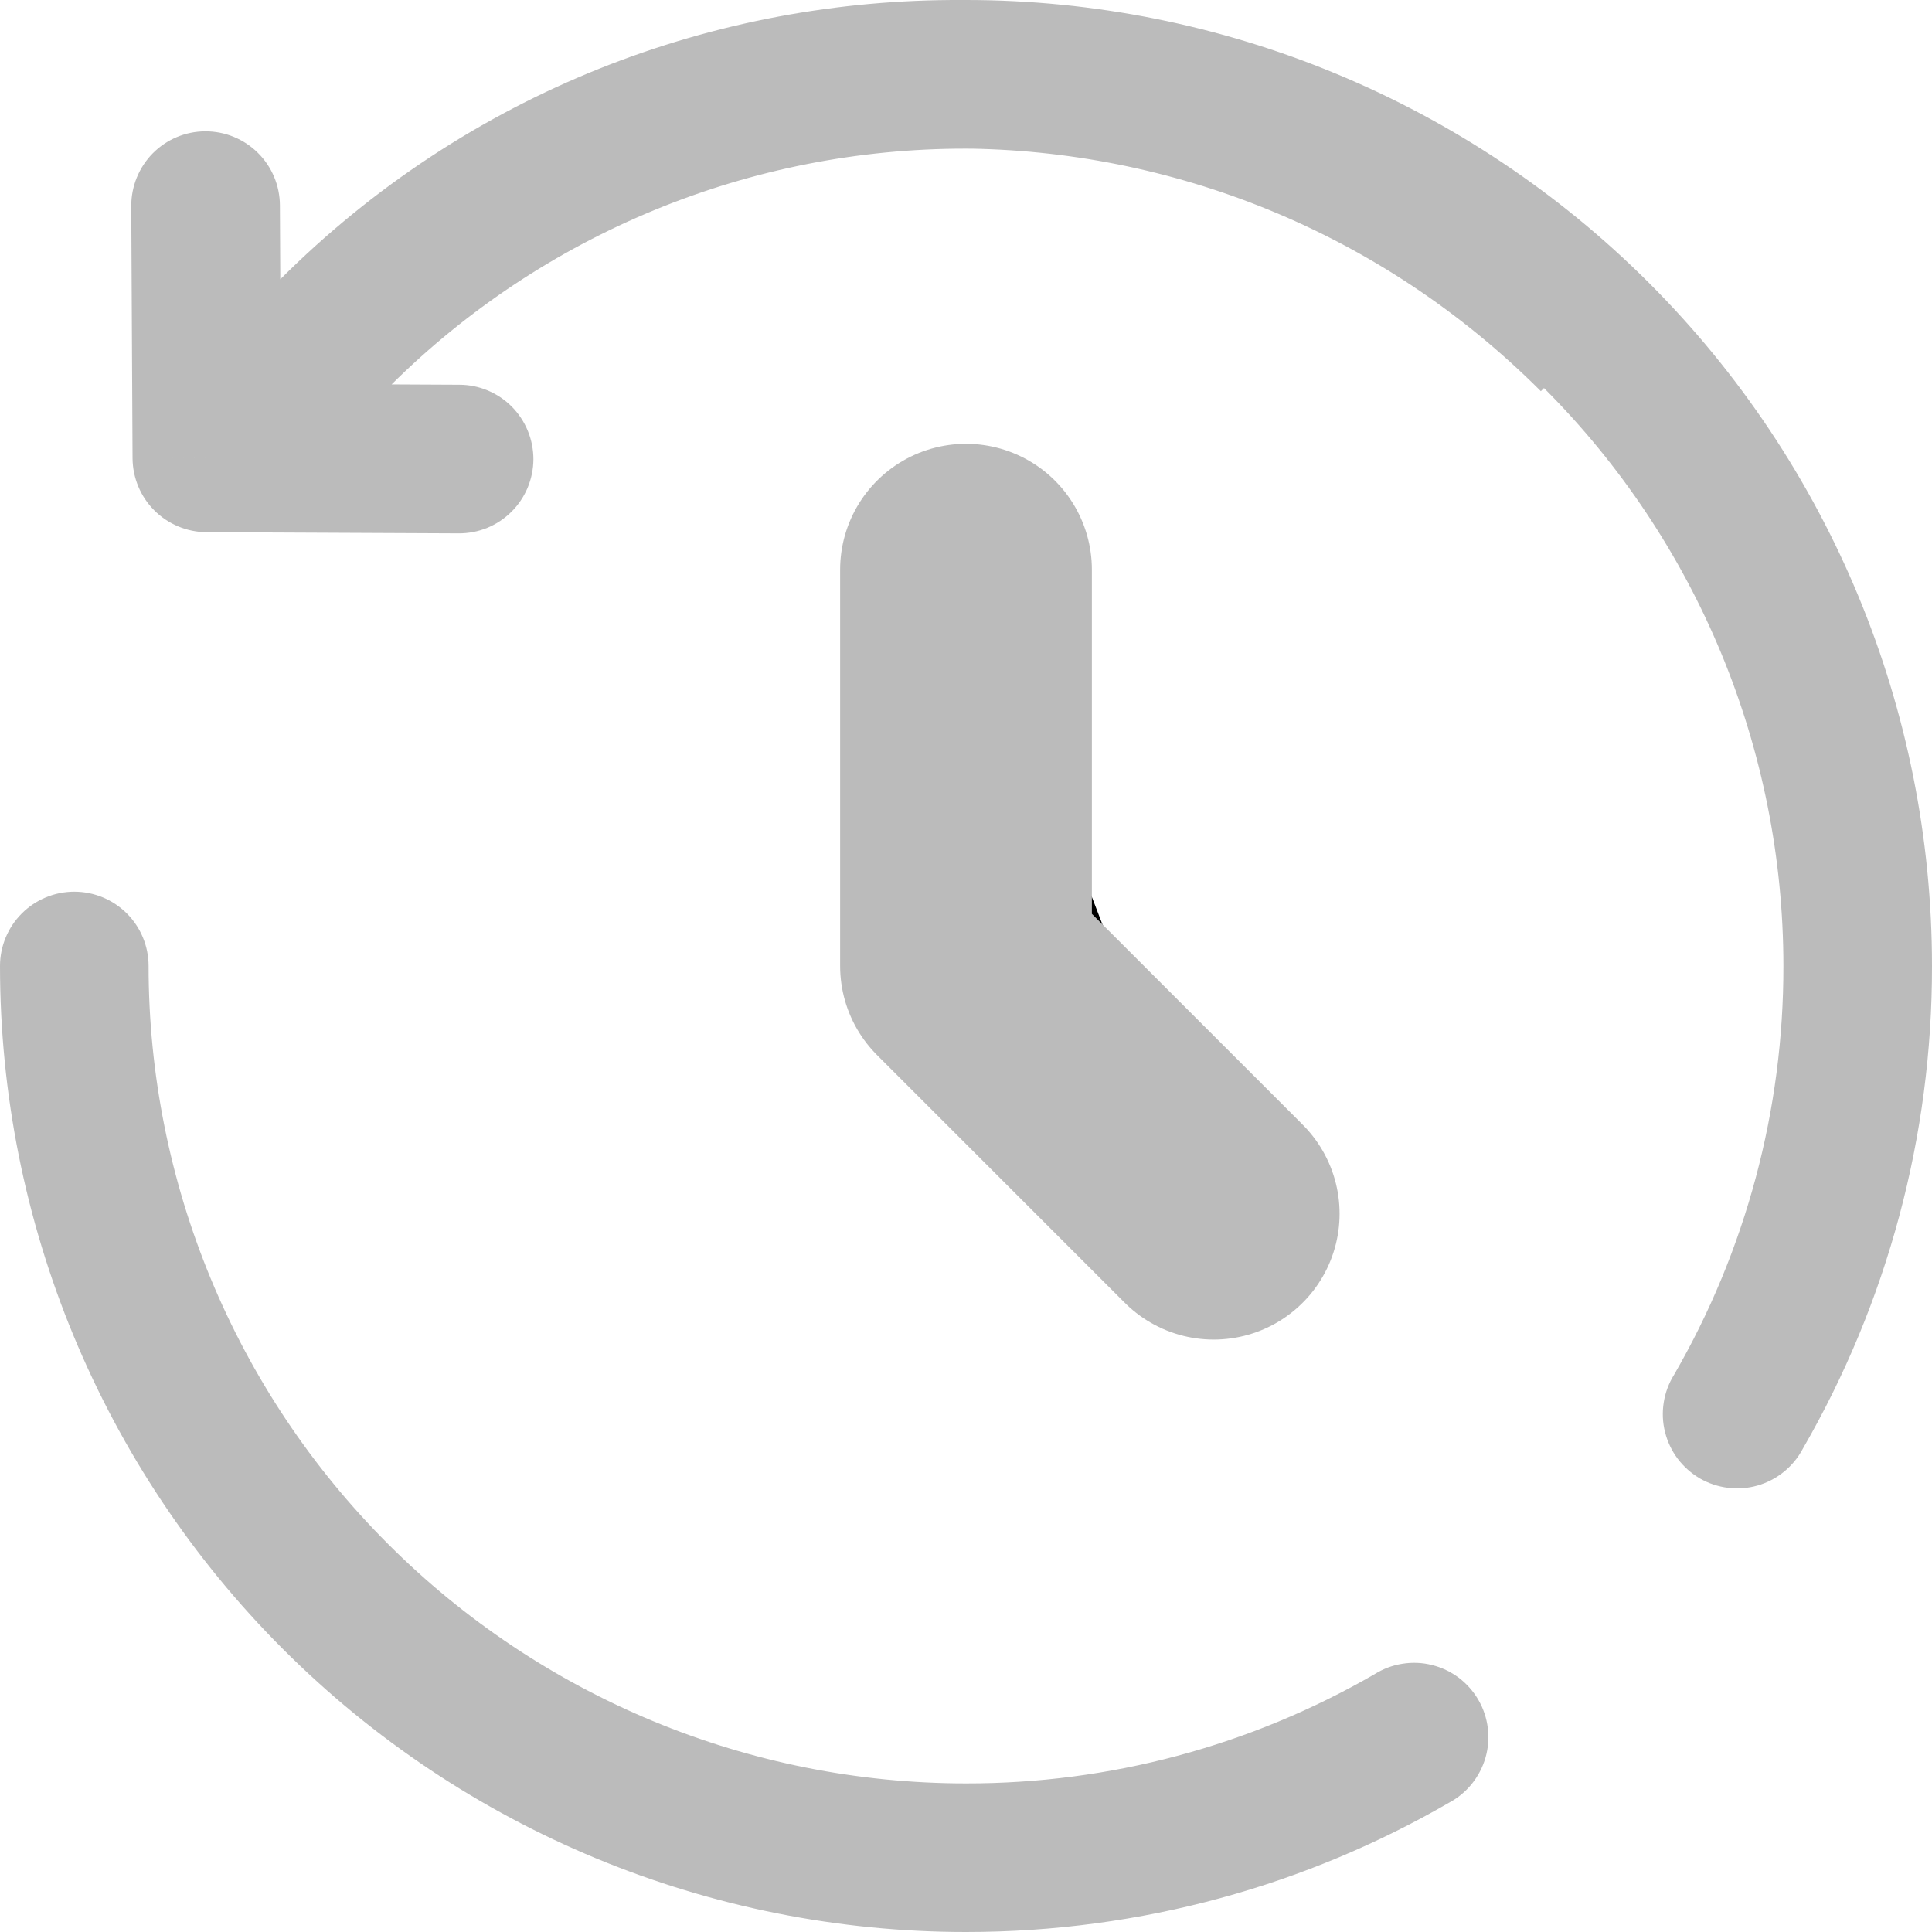
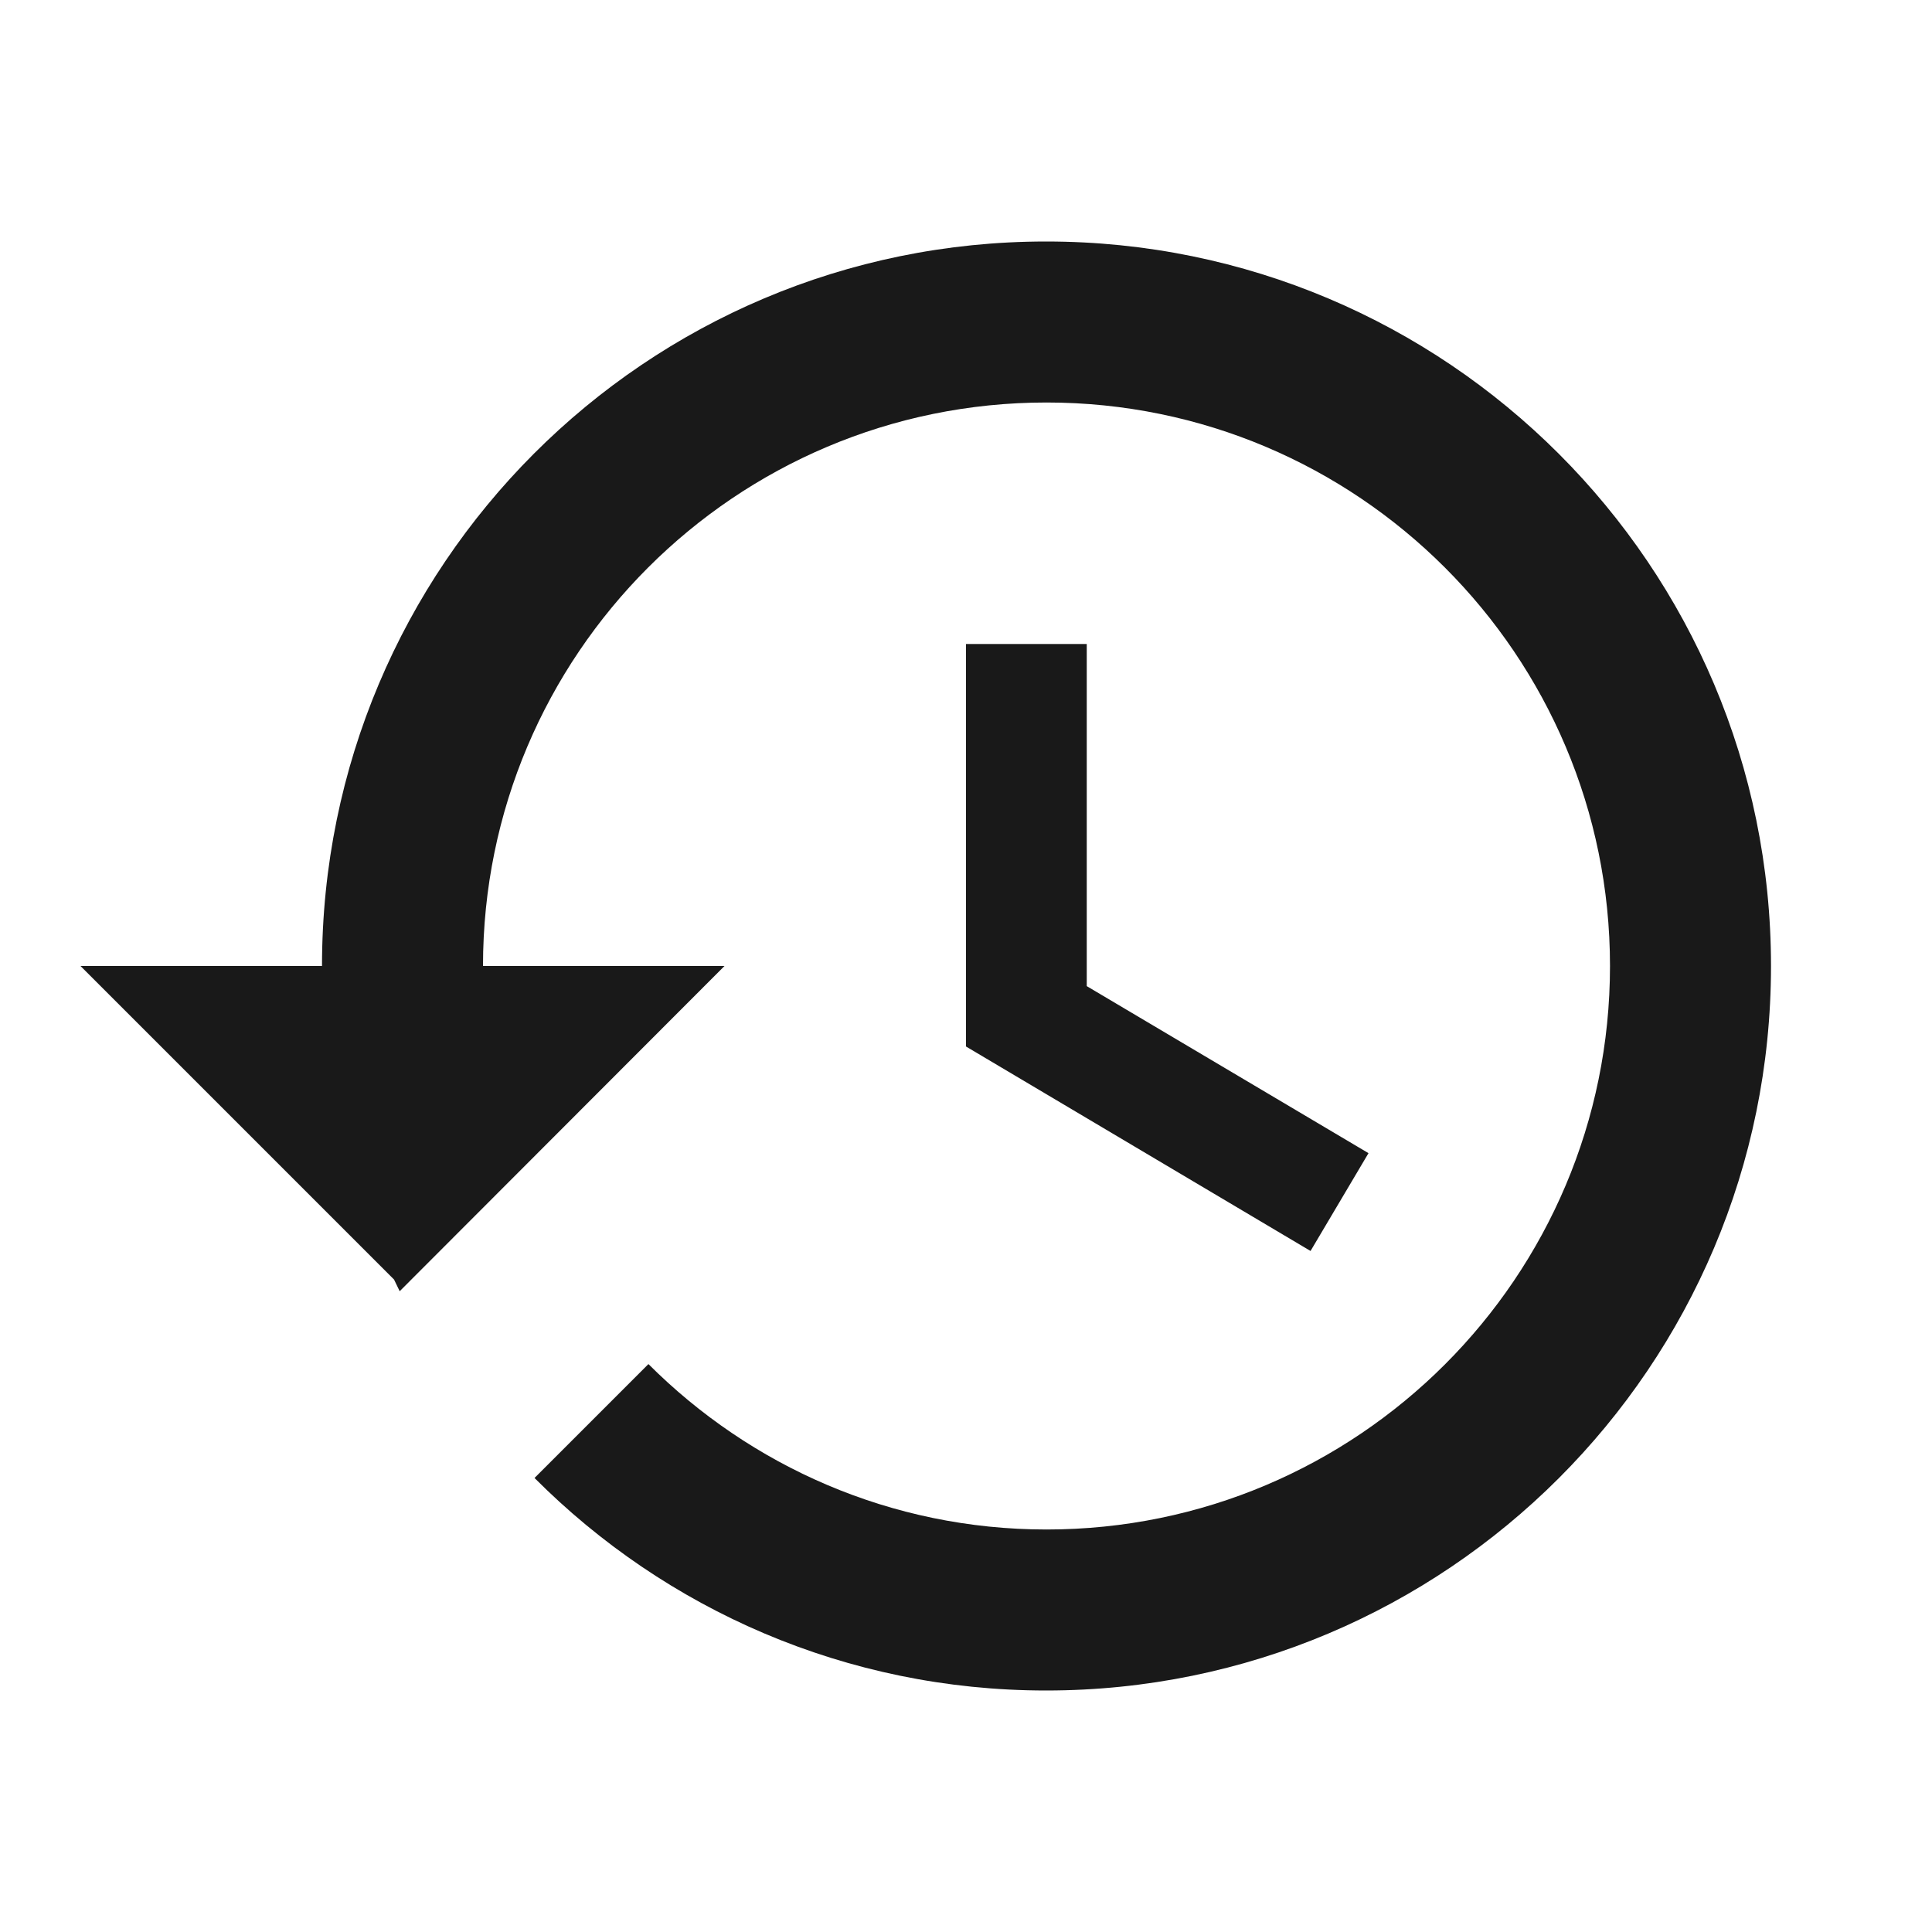
- <svg xmlns="http://www.w3.org/2000/svg" width="33" height="33" viewBox="0 0 33 33" fill="currentColor">
-   <path d="M16.5 9.731V16.5L20.731 20.731" stroke="#BBBBBB" stroke-width="4.3" stroke-linecap="round" stroke-linejoin="round" />
-   <path d="M3.534 7.82L2.264 7.826C2.266 8.16 2.399 8.481 2.635 8.717C2.872 8.954 3.192 9.088 3.527 9.09L3.534 7.82ZM7.835 9.11C8.002 9.111 8.167 9.079 8.322 9.016C8.476 8.953 8.616 8.86 8.735 8.742C8.853 8.625 8.947 8.486 9.012 8.332C9.076 8.178 9.11 8.013 9.111 7.847C9.111 7.68 9.079 7.515 9.016 7.361C8.953 7.206 8.86 7.066 8.743 6.947C8.626 6.829 8.486 6.735 8.332 6.67C8.179 6.606 8.014 6.572 7.847 6.572L7.835 9.11ZM4.781 3.505C4.779 3.169 4.644 2.846 4.404 2.61C4.165 2.373 3.841 2.241 3.505 2.243C3.168 2.244 2.846 2.38 2.609 2.619C2.373 2.859 2.241 3.182 2.242 3.519L4.781 3.505ZM2.538 16.5C2.538 16.164 2.405 15.841 2.167 15.603C1.929 15.365 1.606 15.231 1.269 15.231C0.933 15.231 0.61 15.365 0.372 15.603C0.134 15.841 0 16.164 0 16.5H2.538ZM24.75 30.792C24.9 30.712 25.033 30.602 25.14 30.47C25.247 30.337 25.327 30.184 25.374 30.02C25.421 29.857 25.434 29.685 25.413 29.516C25.392 29.347 25.338 29.184 25.252 29.036C25.167 28.889 25.053 28.76 24.917 28.657C24.781 28.555 24.625 28.481 24.46 28.44C24.295 28.398 24.123 28.391 23.955 28.418C23.786 28.444 23.625 28.505 23.481 28.595L24.75 30.792ZM28.595 23.481C28.505 23.625 28.444 23.787 28.418 23.955C28.391 24.123 28.398 24.295 28.44 24.46C28.481 24.626 28.555 24.781 28.657 24.917C28.76 25.053 28.889 25.167 29.036 25.253C29.184 25.338 29.347 25.392 29.516 25.413C29.685 25.434 29.857 25.421 30.02 25.374C30.184 25.327 30.337 25.247 30.469 25.14C30.602 25.033 30.711 24.901 30.791 24.75L28.595 23.481ZM4.891 4.773C4.652 5.01 4.516 5.332 4.515 5.669C4.513 6.005 4.645 6.329 4.882 6.568C5.119 6.807 5.442 6.943 5.778 6.944C6.115 6.946 6.439 6.814 6.678 6.577L4.891 4.773ZM28.113 4.886C21.648 -1.578 11.201 -1.643 4.779 4.779L6.573 6.572C11.988 1.158 20.827 1.19 26.319 6.682L28.113 4.886ZM4.779 4.779L2.637 6.922L4.43 8.716L6.575 6.575L4.779 4.779ZM3.527 9.09L7.835 9.11L7.847 6.572L3.54 6.551L3.527 9.09ZM4.803 7.814L4.781 3.505L2.242 3.519L2.264 7.826L4.803 7.814ZM16.5 2.539C20.203 2.539 23.754 4.01 26.372 6.628C28.991 9.246 30.462 12.797 30.462 16.5H33C33 12.124 31.262 7.927 28.167 4.833C25.073 1.739 20.876 0 16.5 0V2.539ZM16.5 30.462C12.797 30.462 9.246 28.991 6.628 26.372C4.009 23.754 2.538 20.203 2.538 16.5H0C0 20.876 1.738 25.073 4.833 28.167C7.927 31.262 12.124 33 16.5 33V30.462ZM23.481 28.595C21.359 29.822 18.951 30.466 16.5 30.462V33C19.504 33 22.322 32.196 24.75 30.792L23.481 28.595ZM30.462 16.5C30.466 18.951 29.822 21.359 28.595 23.481L30.791 24.75C32.242 22.243 33.004 19.397 33 16.5H30.462ZM6.678 6.577C9.289 3.984 12.821 2.534 16.5 2.539V0C12.151 -0.005 7.977 1.71 4.891 4.773L6.678 6.577Z" fill="#BBBBBB" />
+ <svg xmlns="http://www.w3.org/2000/svg" width="48" height="48" id="history">
+   <path fill="none" d="M0 0h48v48H0z" />
+   <path d="M25.99 6C16.04 6 8 14.06 8 24H2l7.79 7.79.14.29L18 24h-6c0-7.73 6.27-14 14-14s14 6.27 14 14-6.27 14-14 14c-3.87 0-7.36-1.58-9.89-4.11l-2.83 2.83C16.53 39.98 21.02 42 25.99 42 35.94 42 44 33.94 44 24S35.94 6 25.99 6zM24 16v10l8.56 5.08L34 28.65l-7-4.15V16h-3z" opacity=".9" />
</svg>
